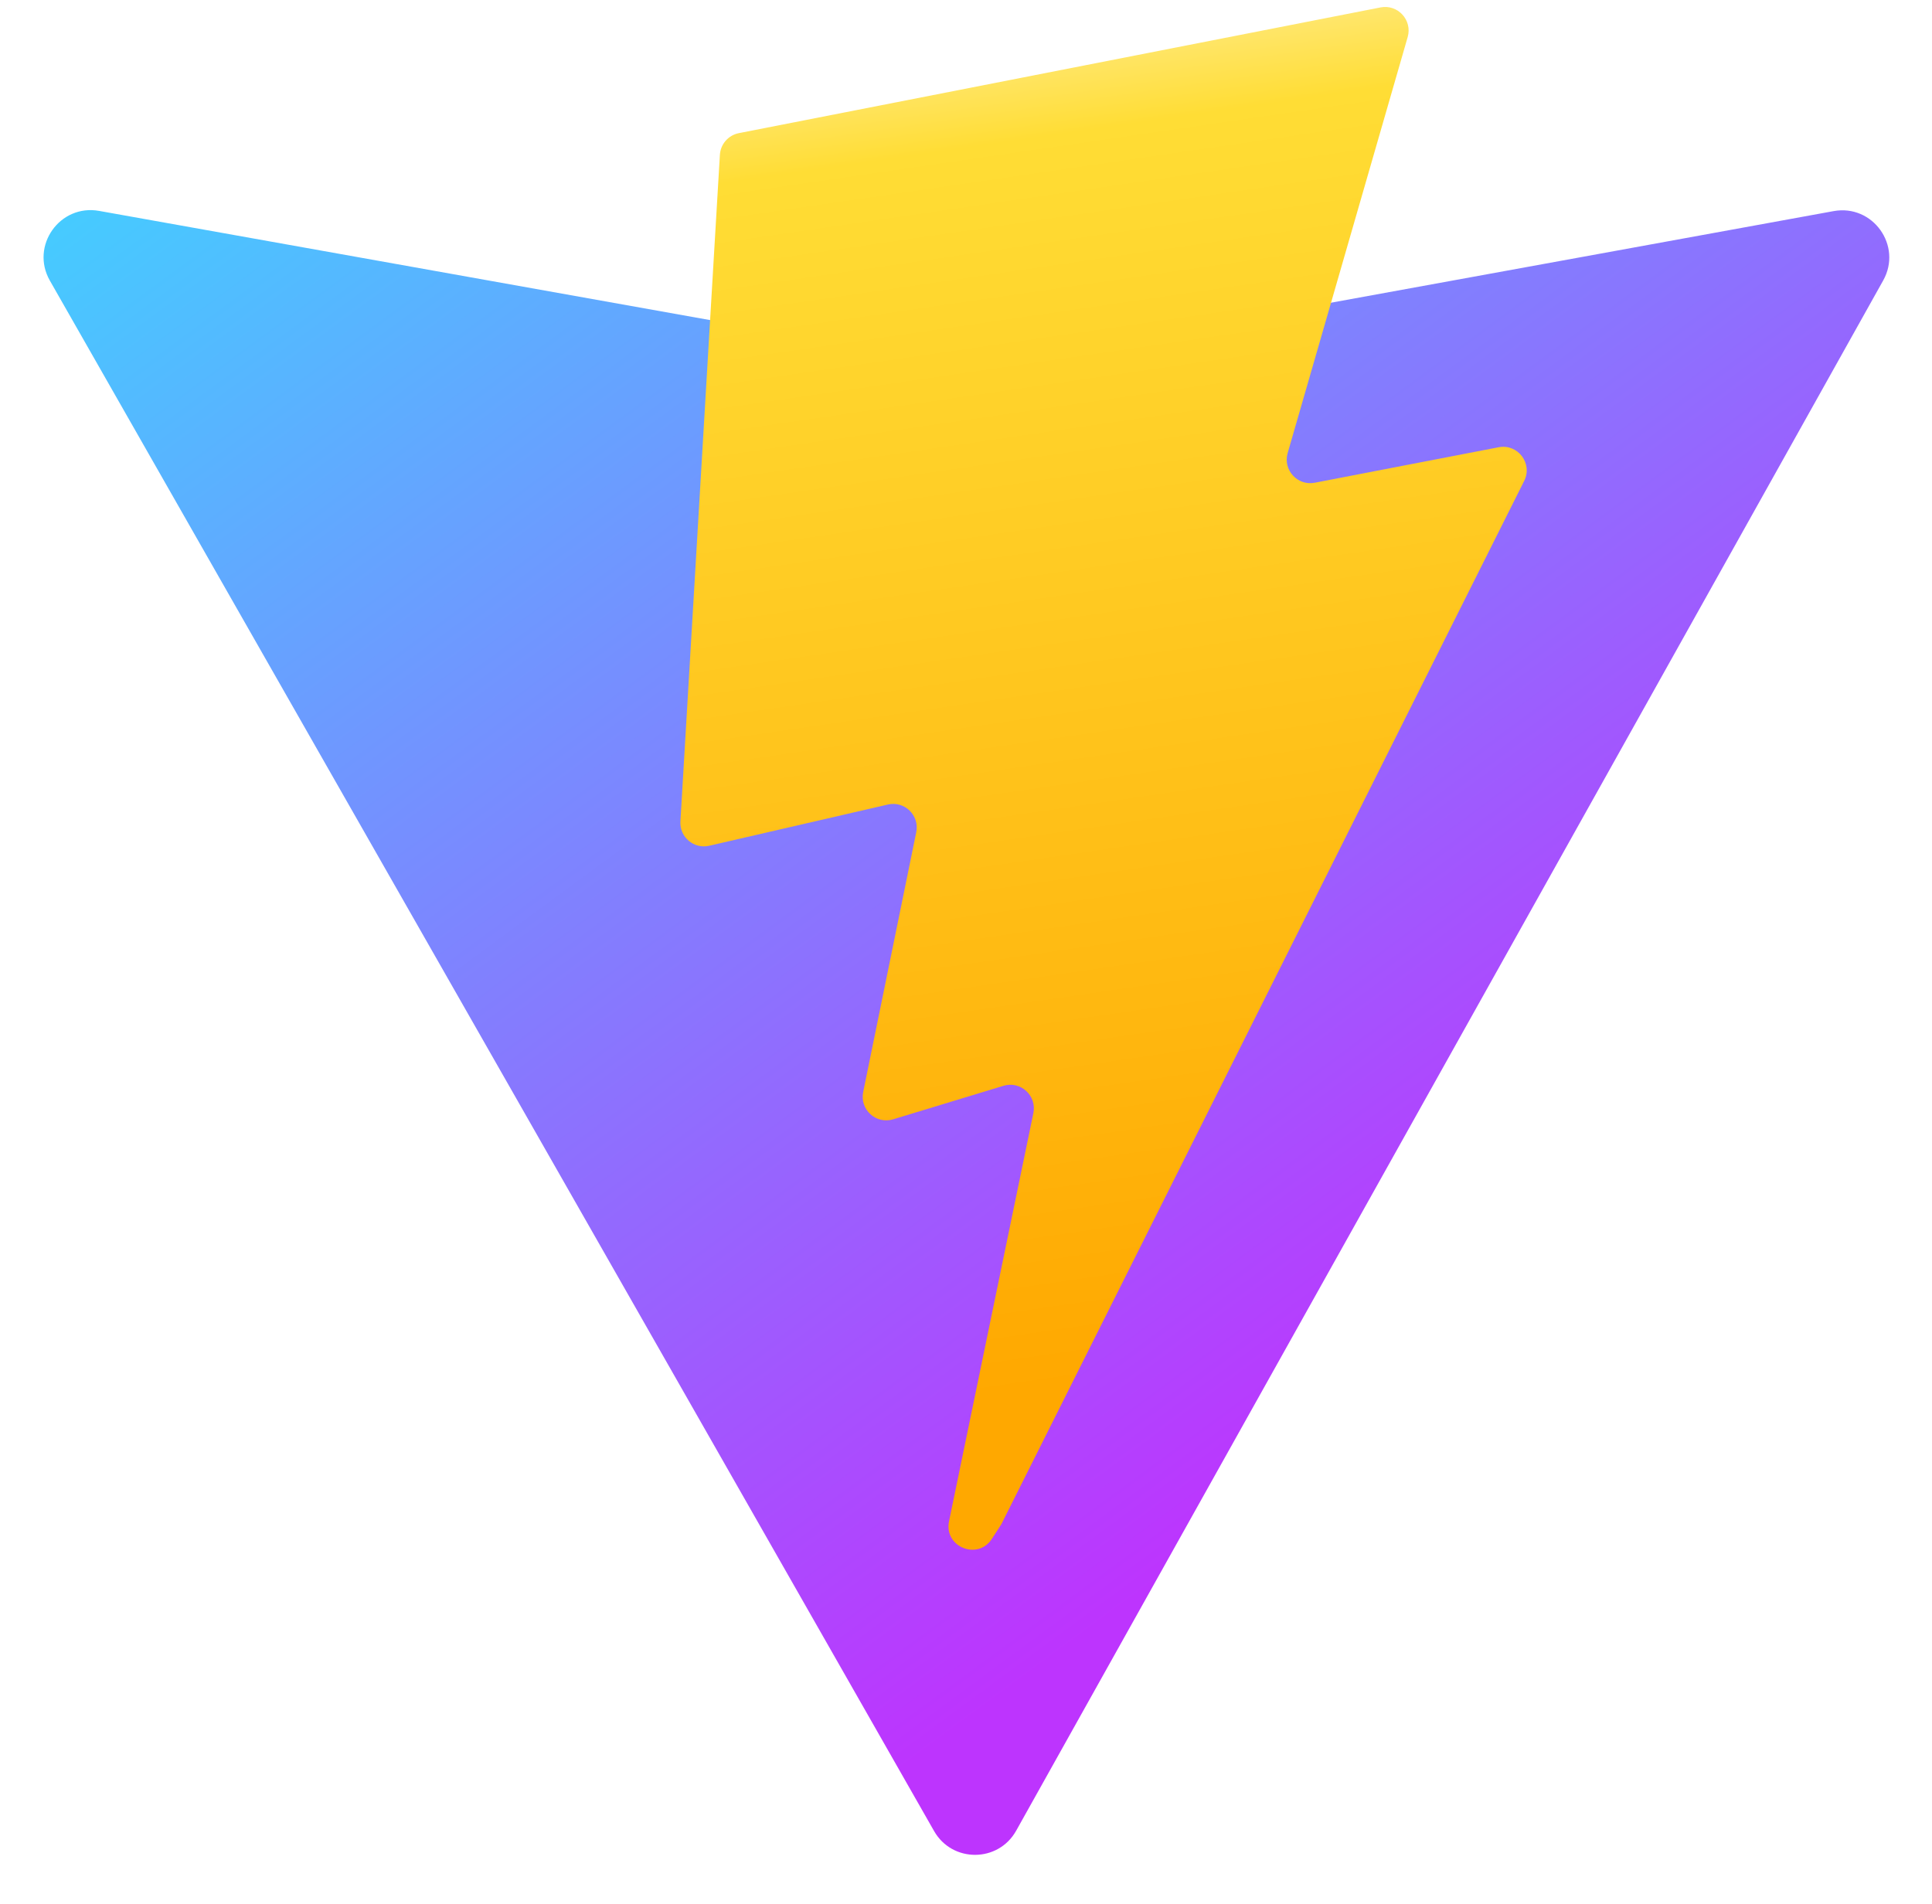
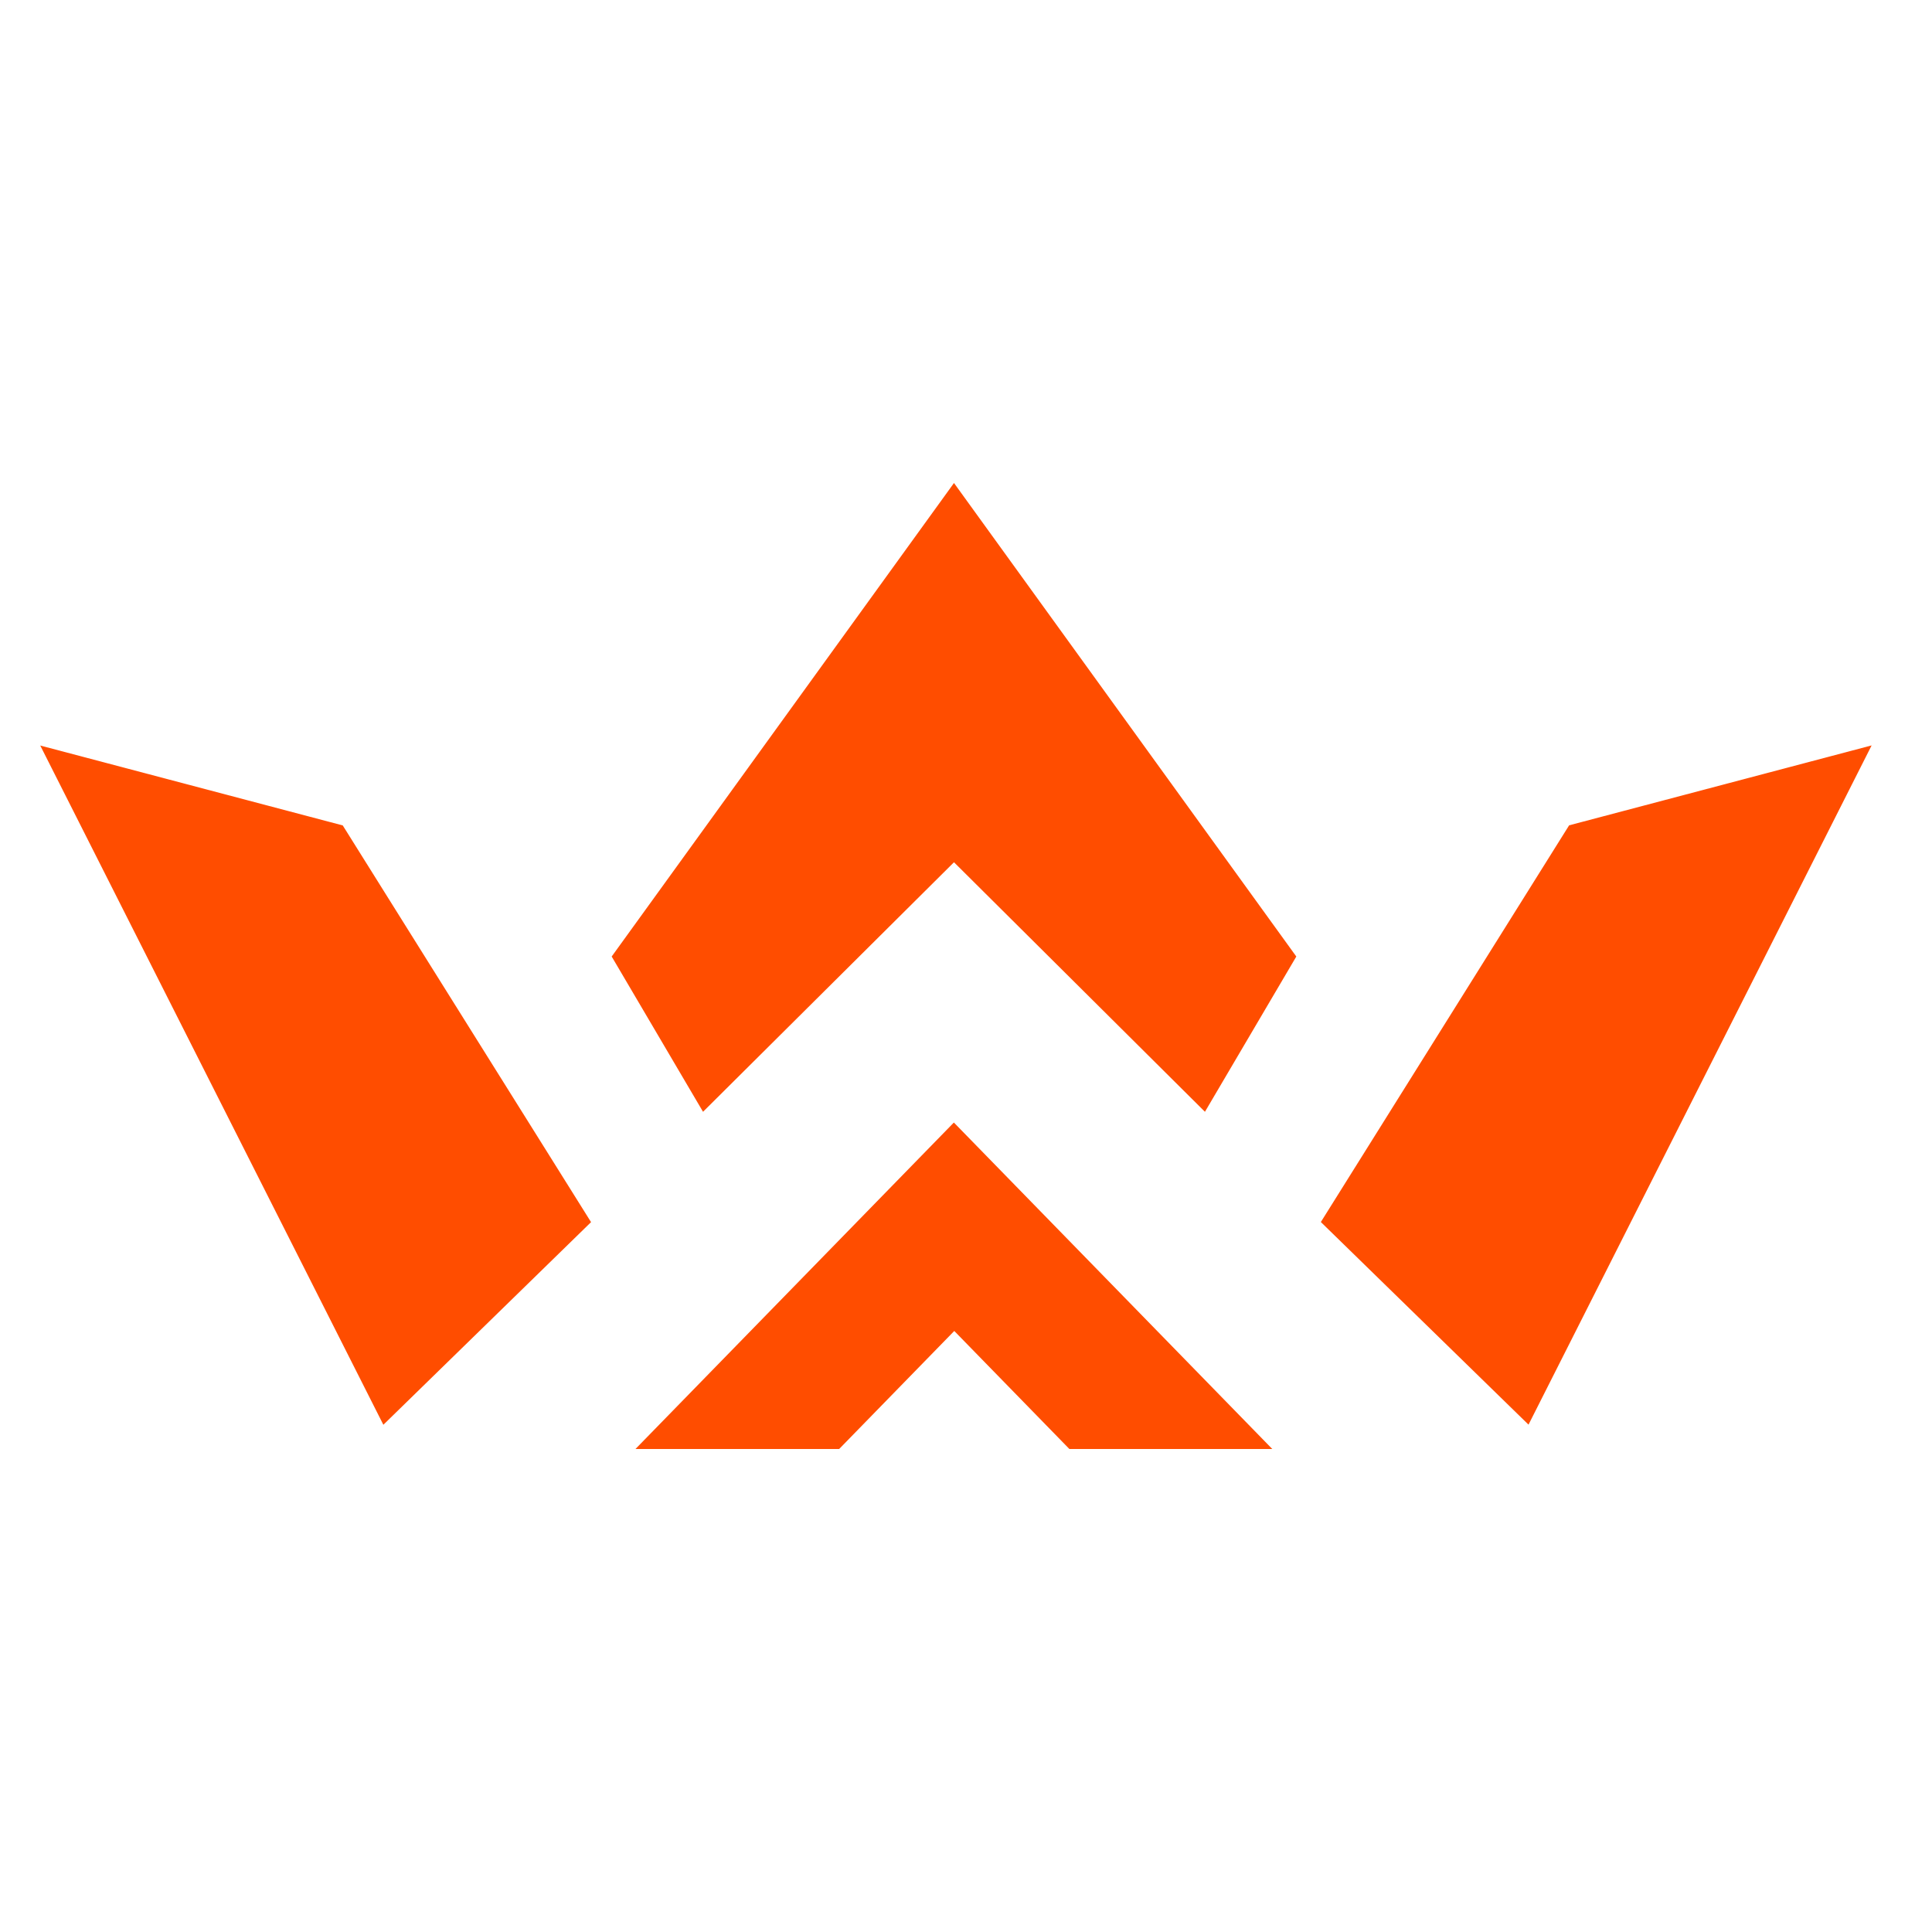
- <svg xmlns="http://www.w3.org/2000/svg" width="410" height="404" viewBox="0 0 410 404" fill="none">
-   <path d="M399.641 59.525L215.643 388.545C211.844 395.338 202.084 395.378 198.228 388.618L10.582 59.556C6.381 52.19 12.68 43.267 21.028 44.759L205.223 77.682C206.398 77.892 207.601 77.89 208.776 77.676L389.119 44.806C397.439 43.289 403.768 52.143 399.641 59.525Z" fill="url(#paint0_linear)" />
-   <path d="M292.965 1.574L156.801 28.255C154.563 28.694 152.906 30.59 152.771 32.866L144.395 174.33C144.198 177.662 147.258 180.248 150.51 179.498L188.42 170.749C191.967 169.931 195.172 173.055 194.443 176.622L183.18 231.775C182.422 235.487 185.907 238.661 189.532 237.56L212.947 230.446C216.577 229.344 220.065 232.527 219.297 236.242L201.398 322.875C200.278 328.294 207.486 331.249 210.492 326.603L212.5 323.5L323.454 102.072C325.312 98.365 322.108 94.137 318.036 94.923L279.014 102.454C275.347 103.161 272.227 99.746 273.262 96.158L298.731 7.867C299.767 4.273 296.636 0.855 292.965 1.574Z" fill="url(#paint1_linear)" />
-   <defs>
-     <linearGradient id="paint0_linear" x1="6" y1="33" x2="235" y2="344" gradientUnits="userSpaceOnUse">
-       <stop stop-color="#41D1FF" />
-       <stop offset="1" stop-color="#BD34FE" />
-     </linearGradient>
-     <linearGradient id="paint1_linear" x1="194.651" y1="8.818" x2="236.076" y2="292.989" gradientUnits="userSpaceOnUse">
-       <stop stop-color="#FFEA83" />
-       <stop offset="0.083" stop-color="#FFDD35" />
-       <stop offset="1" stop-color="#FFA800" />
-     </linearGradient>
-   </defs>
+ <svg xmlns="http://www.w3.org/2000/svg" width="96" height="96" viewBox="0 0 96 96" fill="none">
+   <path fill-rule="evenodd" clip-rule="evenodd" d="M31.576 72H41.697L47.417 66.135L53.137 72H63.219L47.397 55.778L31.576 72ZM2 37.045L19.049 70.796L29.369 60.727L17.031 41.015L2 37.045ZM93 37.039L75.951 70.79L65.632 60.722L77.969 41.01L93 37.039ZM47.403 24L30.394 47.529L34.933 55.244L47.403 42.845L59.873 55.244L64.413 47.529L47.403 24Z" fill="#FF4D00" />
</svg>
